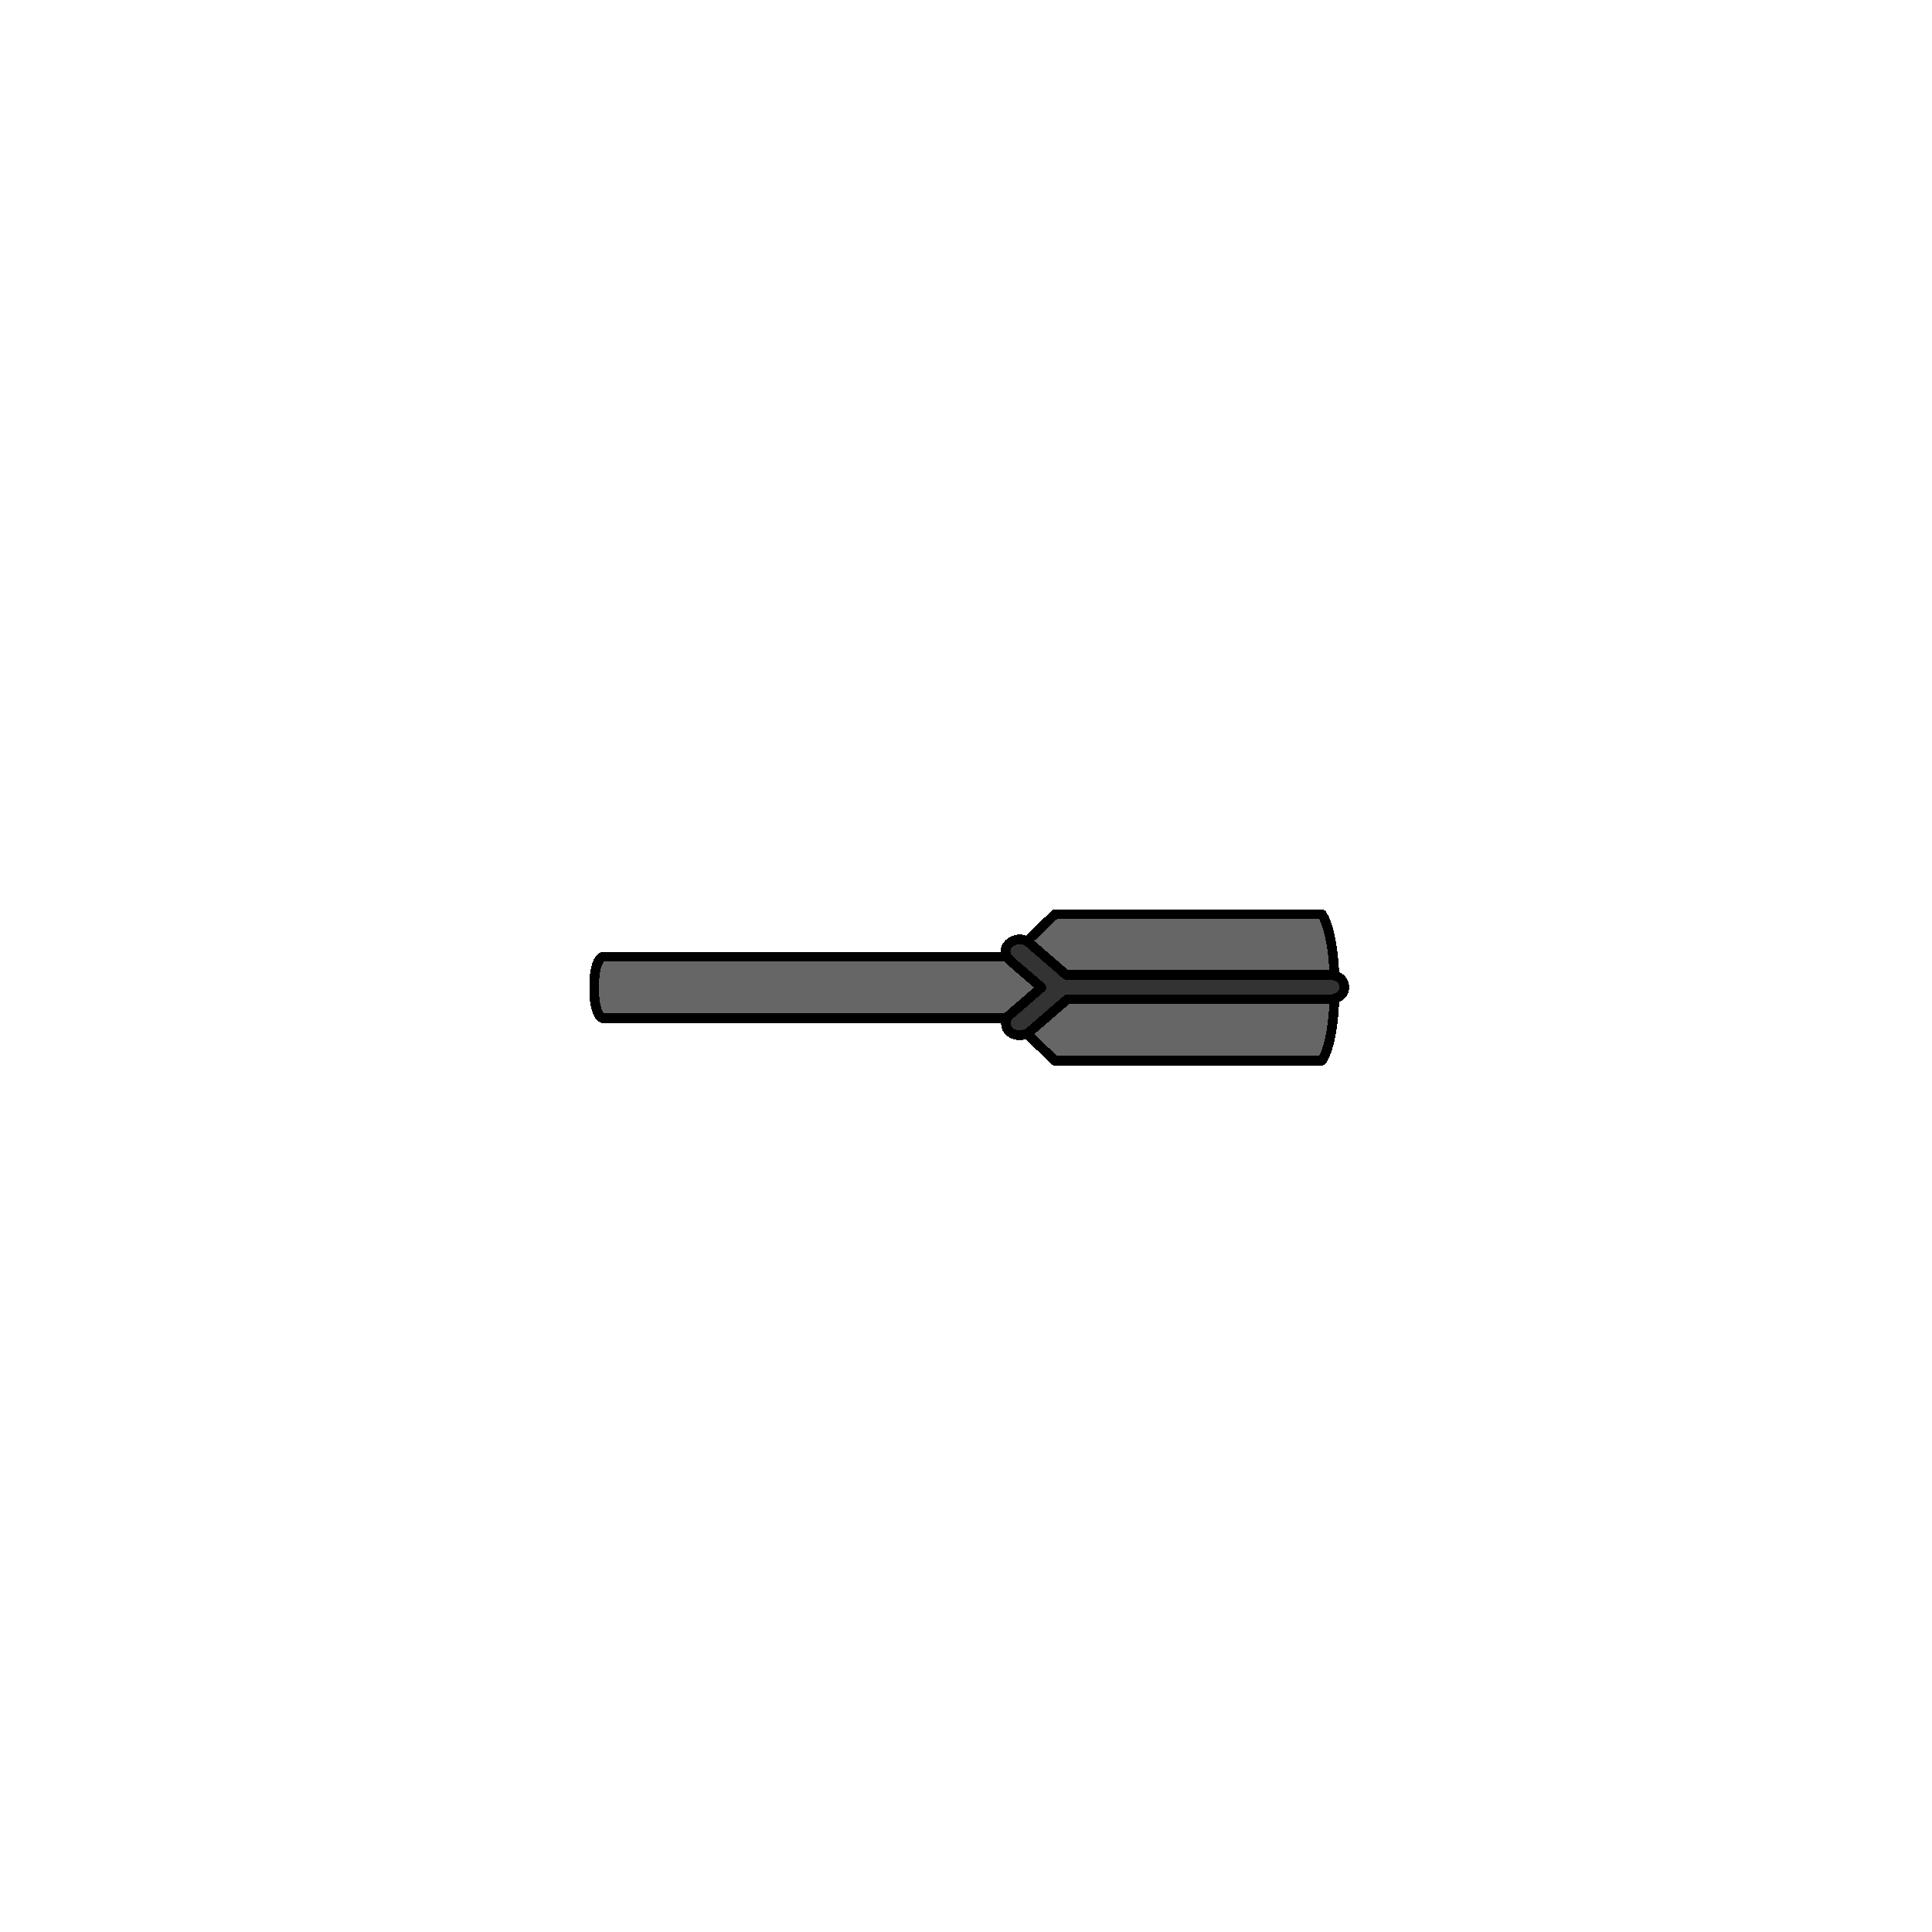
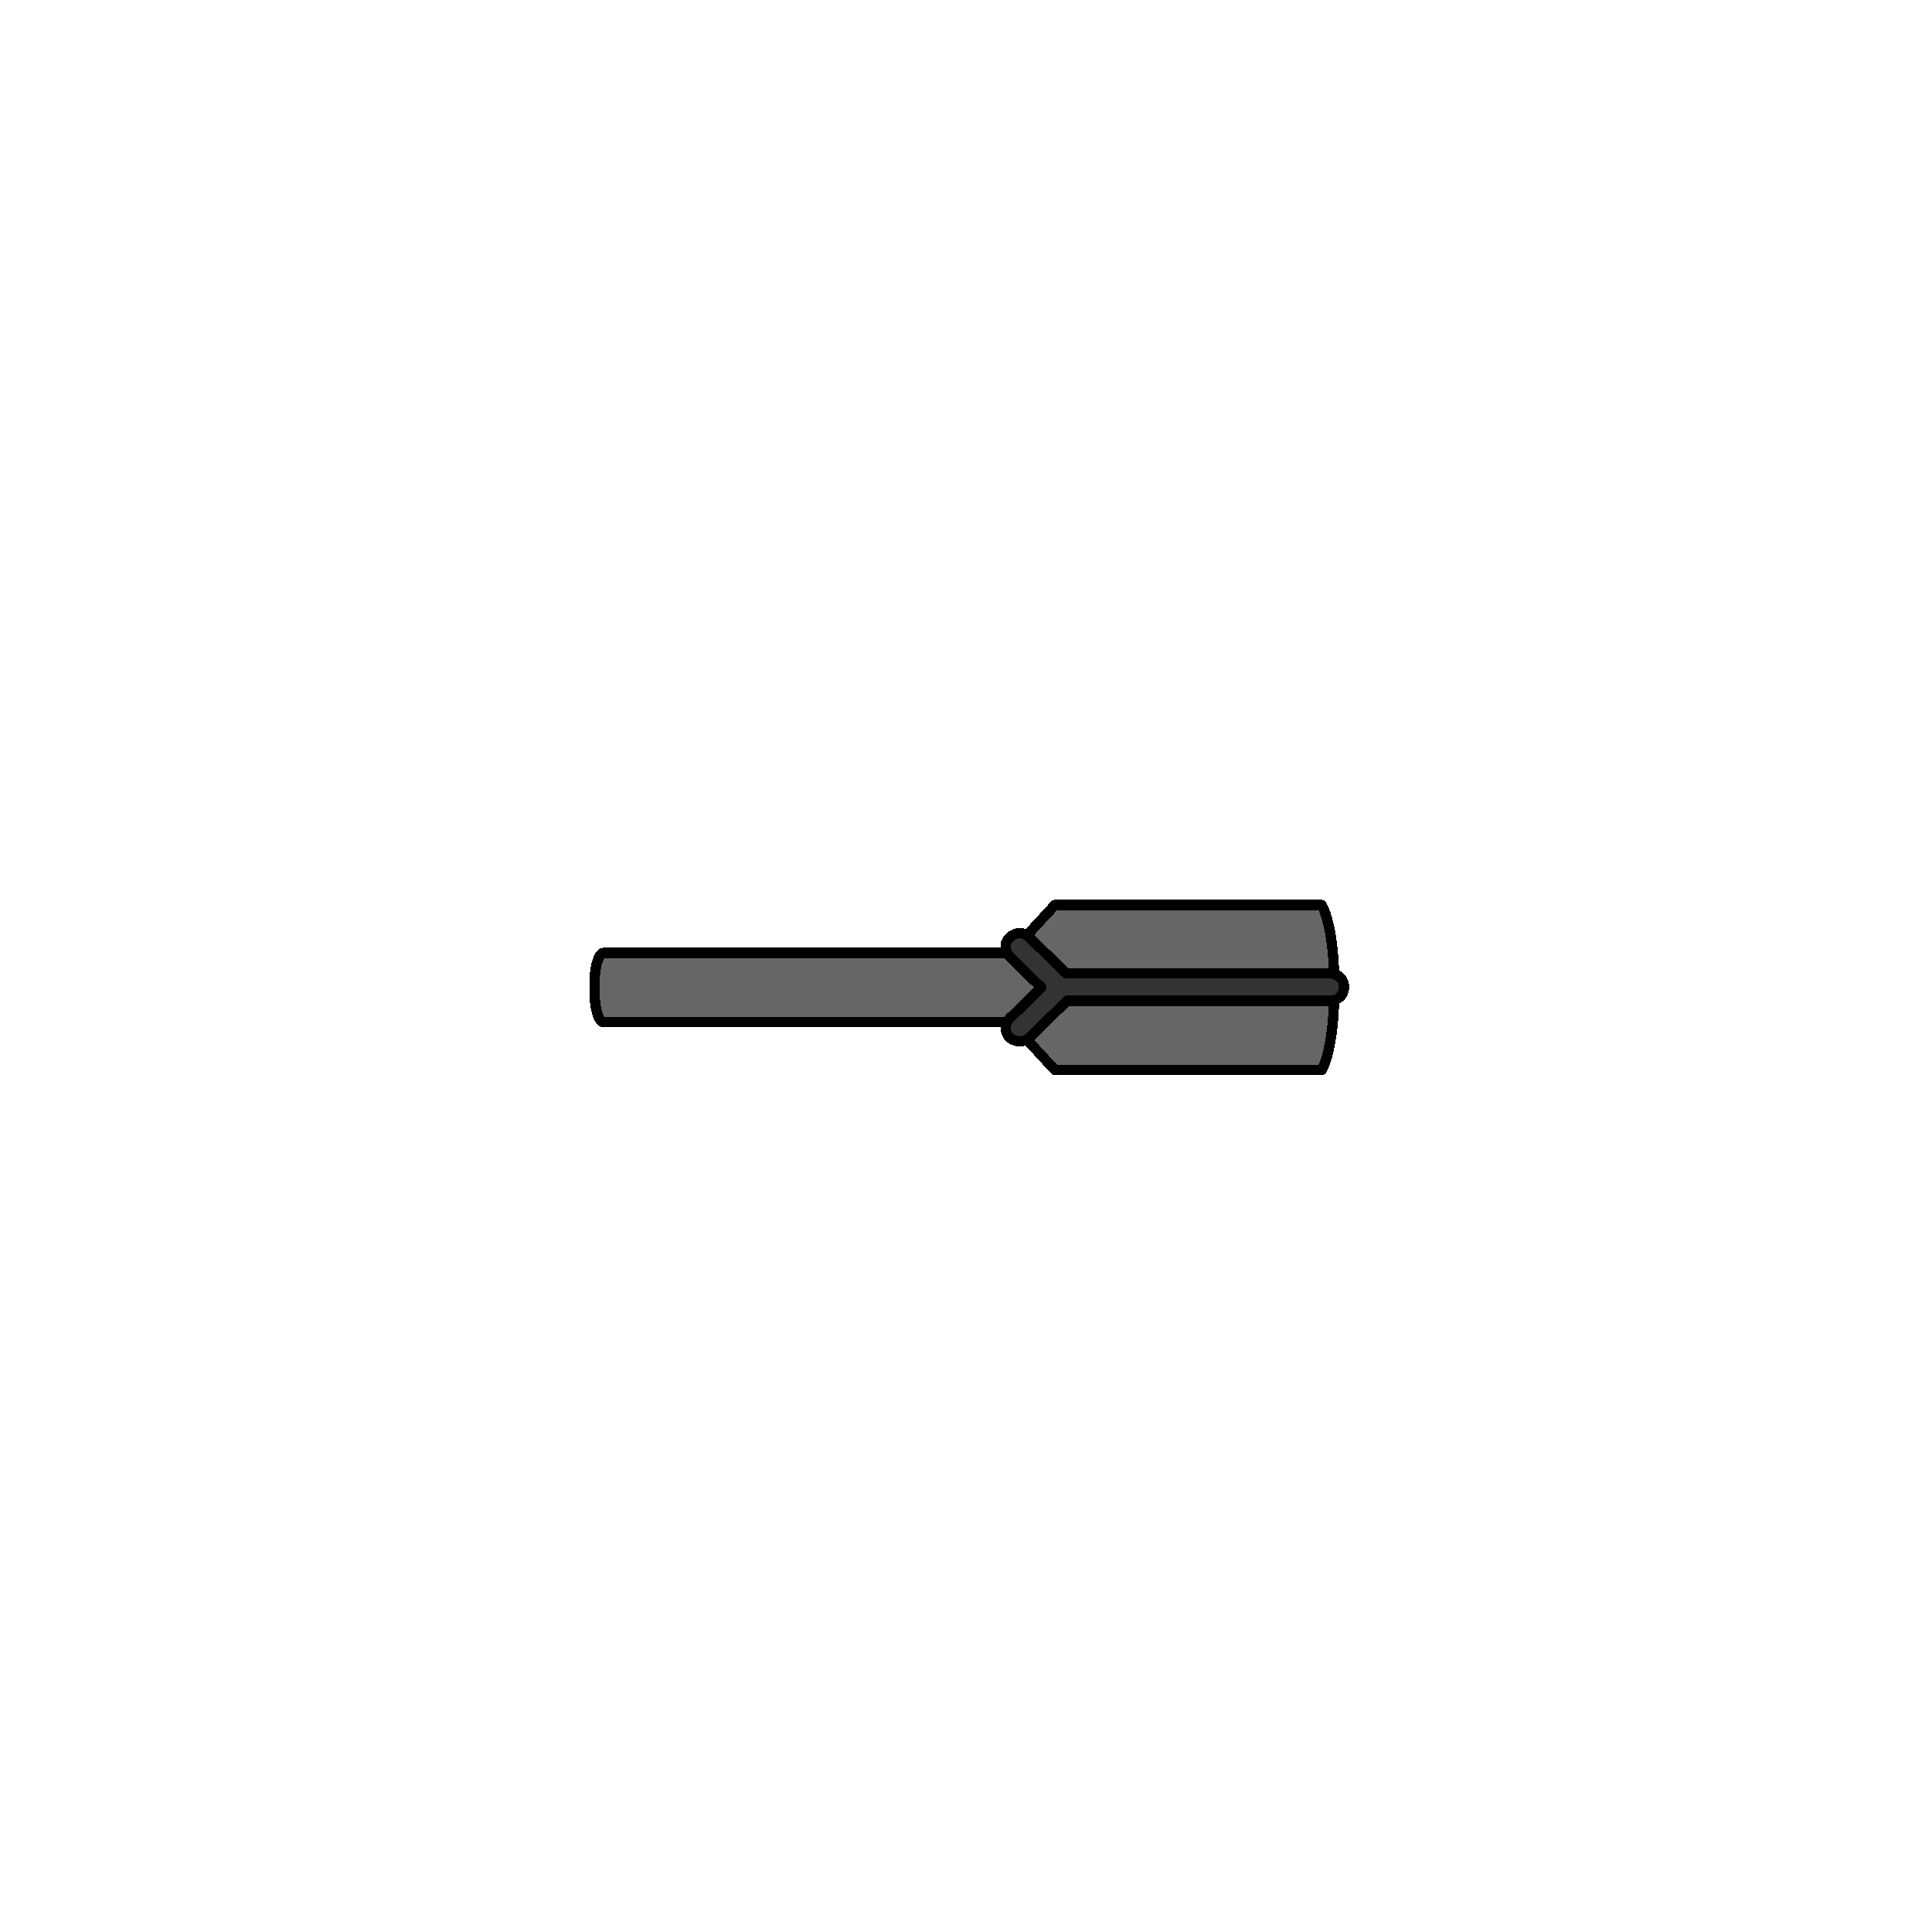
<svg xmlns="http://www.w3.org/2000/svg" xmlns:xlink="http://www.w3.org/1999/xlink" width="1280" height="1280" viewBox="0 0 338.667 338.667" version="1.1" id="svg5" shape-rendering="crispEdges">
  <defs id="defs2">
    <linearGradient id="linearGradient133751">
      <stop style="stop-color:#b3b3b3;stop-opacity:1" offset="0" id="stop133747" />
      <stop style="stop-color:#b3b3b3;stop-opacity:1" offset="0.767" id="stop246521" />
      <stop style="stop-color:#f2f2f2;stop-opacity:1" offset="1" id="stop133749" />
    </linearGradient>
    <radialGradient xlink:href="#linearGradient133751" id="radialGradient246293" gradientUnits="userSpaceOnUse" gradientTransform="matrix(0.7384097,-1.3267131e-6,0,1.011718,44.45271,-23.47364)" cx="169.121" cy="206.503" fx="169.121" fy="206.503" r="54.159" />
  </defs>
  <g id="layer2" style="display:none">
    <ellipse style="mix-blend-mode:luminosity;fill:url(#radialGradient246293);fill-opacity:1;stroke:#000000;stroke-width:9.811;stroke-miterlimit:4;stroke-dasharray:none;stroke-opacity:1" id="path584" cx="169.333" cy="173.101" rx="49.254" ry="63.578" />
  </g>
  <g id="layer3" style="display:inline">
-     <path id="rect2432" style="display:inline;fill:#666666;stroke:#000000;stroke-width:1.7;stroke-linecap:round;stroke-linejoin:round;stroke-miterlimit:4;stroke-dasharray:none" d="m 184.918,160.278 -7.732,7.452 h -71.594 c 0,0 -1.448,0.405 -1.448,5.371 0,4.966 1.448,5.371 1.448,5.371 h 71.594 l 7.732,7.452 h 46.816 c 0,0 2.209,-2.956 2.209,-12.822 0,-9.866 -2.209,-12.822 -2.209,-12.822 z" />
-     <path id="rect5888" style="display:inline;fill:#333333;stroke:#000000;stroke-width:1.7;stroke-linecap:round;stroke-linejoin:round" d="m 177.041,165.28 c -1.24,0.99 -0.77,2.326 -0.076,2.986 0.694,0.66 5.595,4.835 5.595,4.835 l -5.595,4.835 c -0.936,0.809 -0.784,2.243 0,2.92 0.784,0.677 2.338,0.933 3.455,0.066 l 6.679,-5.772 h 46.165 c 1.323,0 2.388,-0.92 2.388,-2.064 v -0.094 c 0,-1.144 -1.065,-2.064 -2.388,-2.064 h -46.31 l -6.533,-5.647 c -0.756,-0.653 -2.138,-0.99 -3.378,0 z" />
+     <path id="rect2432" style="display:inline;fill:#666666;stroke:#000000;stroke-width:1.804;stroke-linecap:round;stroke-linejoin:round;stroke-miterlimit:4;stroke-dasharray:none" d="m 184.906,158.646 -7.726,8.4 h -71.537 c 0,0 -1.447,0.456 -1.447,6.054 0,5.598 1.447,6.054 1.447,6.054 h 71.537 l 7.726,8.4 h 46.779 c 0,0 2.207,-3.333 2.207,-14.454 0,-11.122 -2.207,-14.454 -2.207,-14.454 z" />
+     <path id="rect5888" style="display:inline;fill:#333333;stroke:#000000;stroke-width:1.804;stroke-linecap:round;stroke-linejoin:round" d="m 177.036,164.285 c -1.239,1.115 -0.77,2.622 -0.076,3.366 0.694,0.744 5.59,5.45 5.59,5.45 l -5.59,5.45 c -0.935,0.912 -0.783,2.528 0,3.291 0.783,0.763 2.336,1.052 3.452,0.074 l 6.673,-6.507 h 46.129 c 1.322,0 2.386,-1.038 2.386,-2.327 v -0.106 c 0,-1.289 -1.064,-2.327 -2.386,-2.327 h -46.274 l -6.528,-6.365 c -0.755,-0.736 -2.137,-1.115 -3.376,0 z" />
  </g>
</svg>
